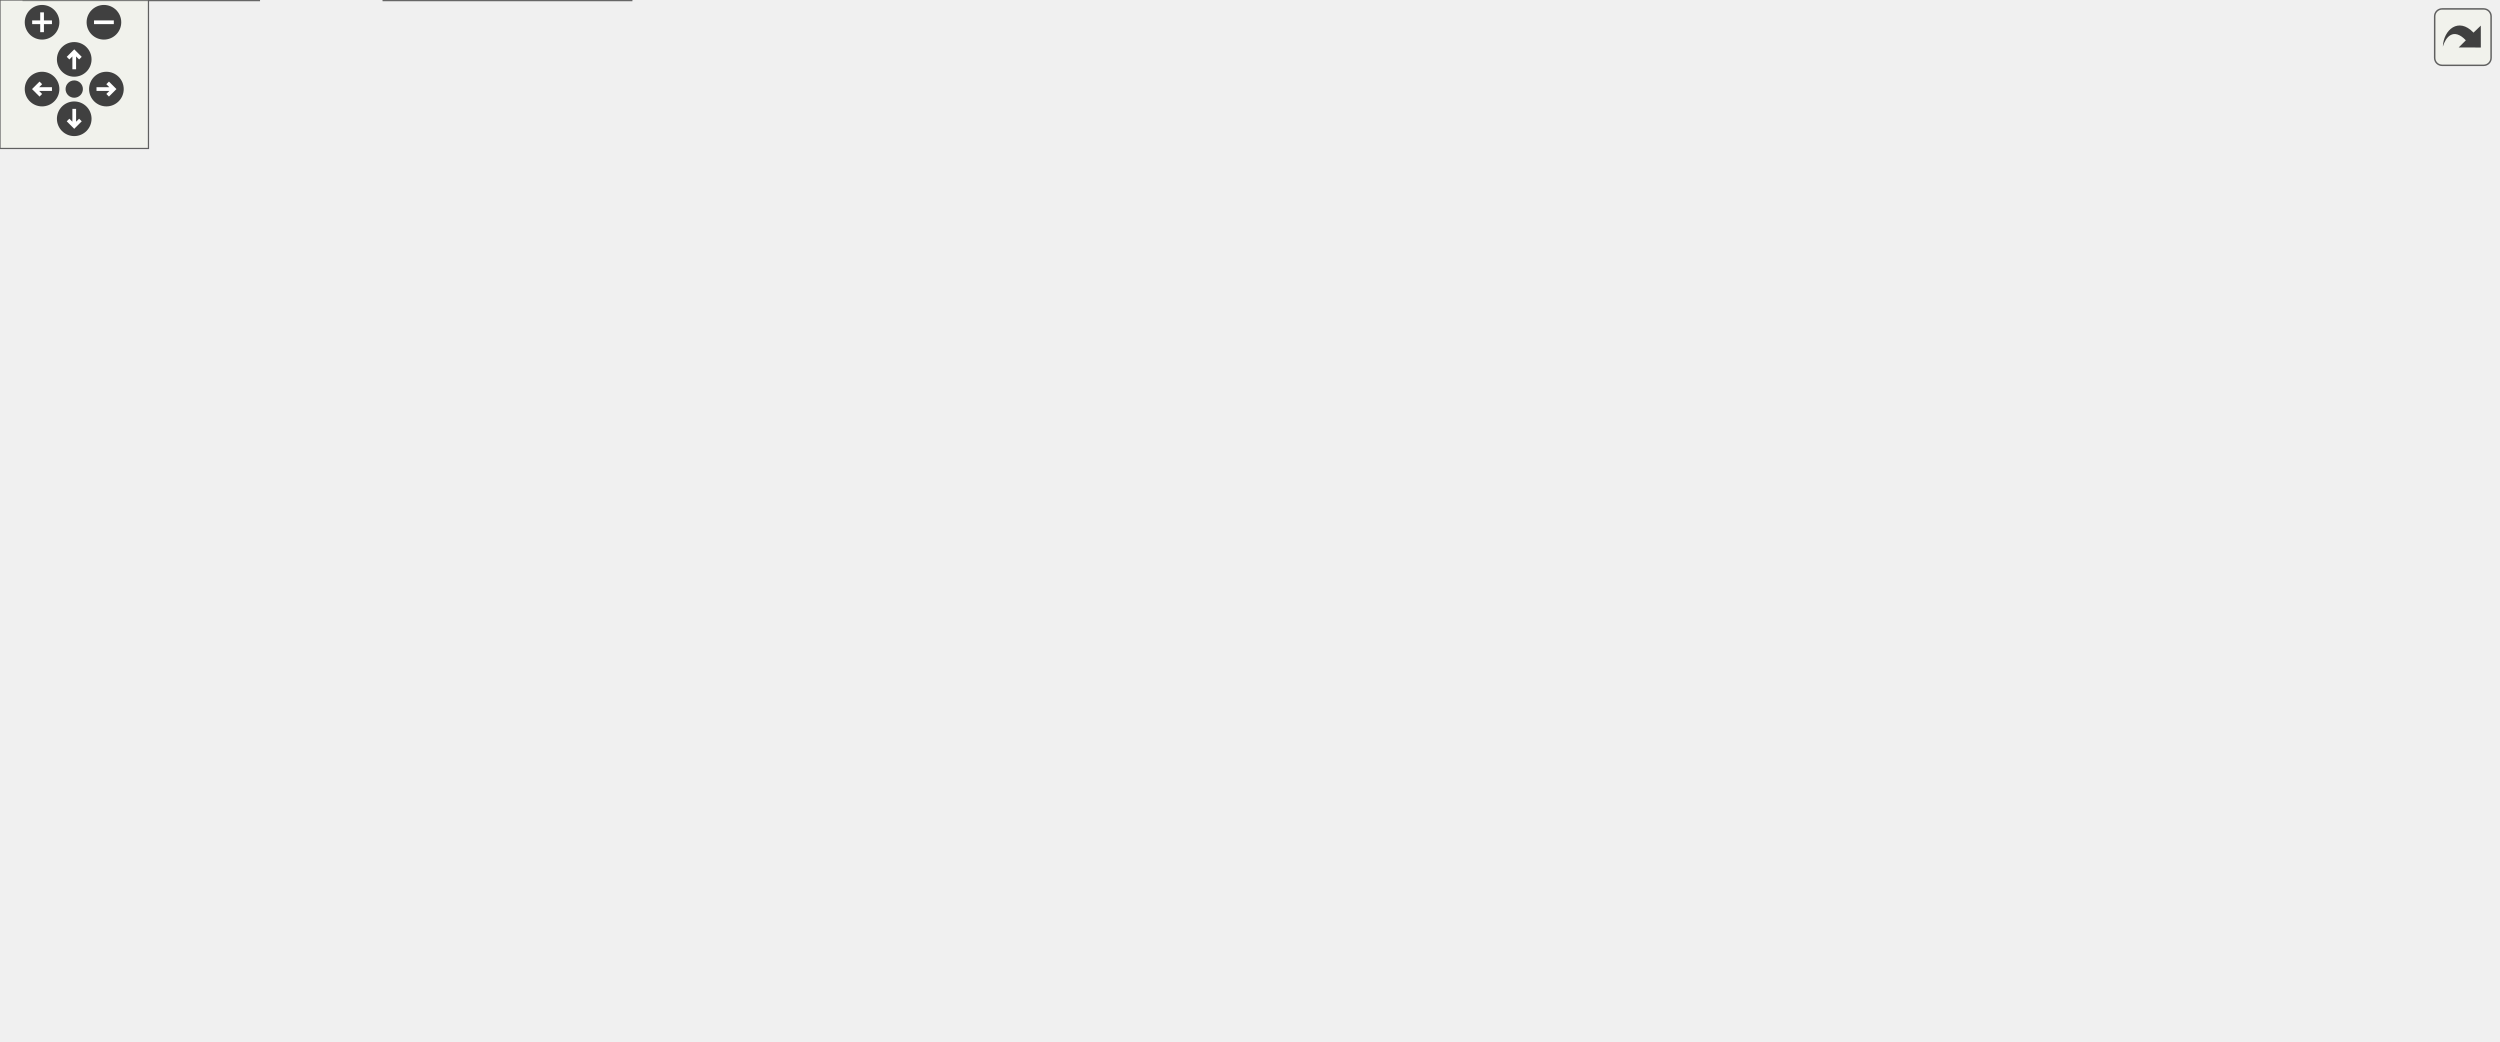
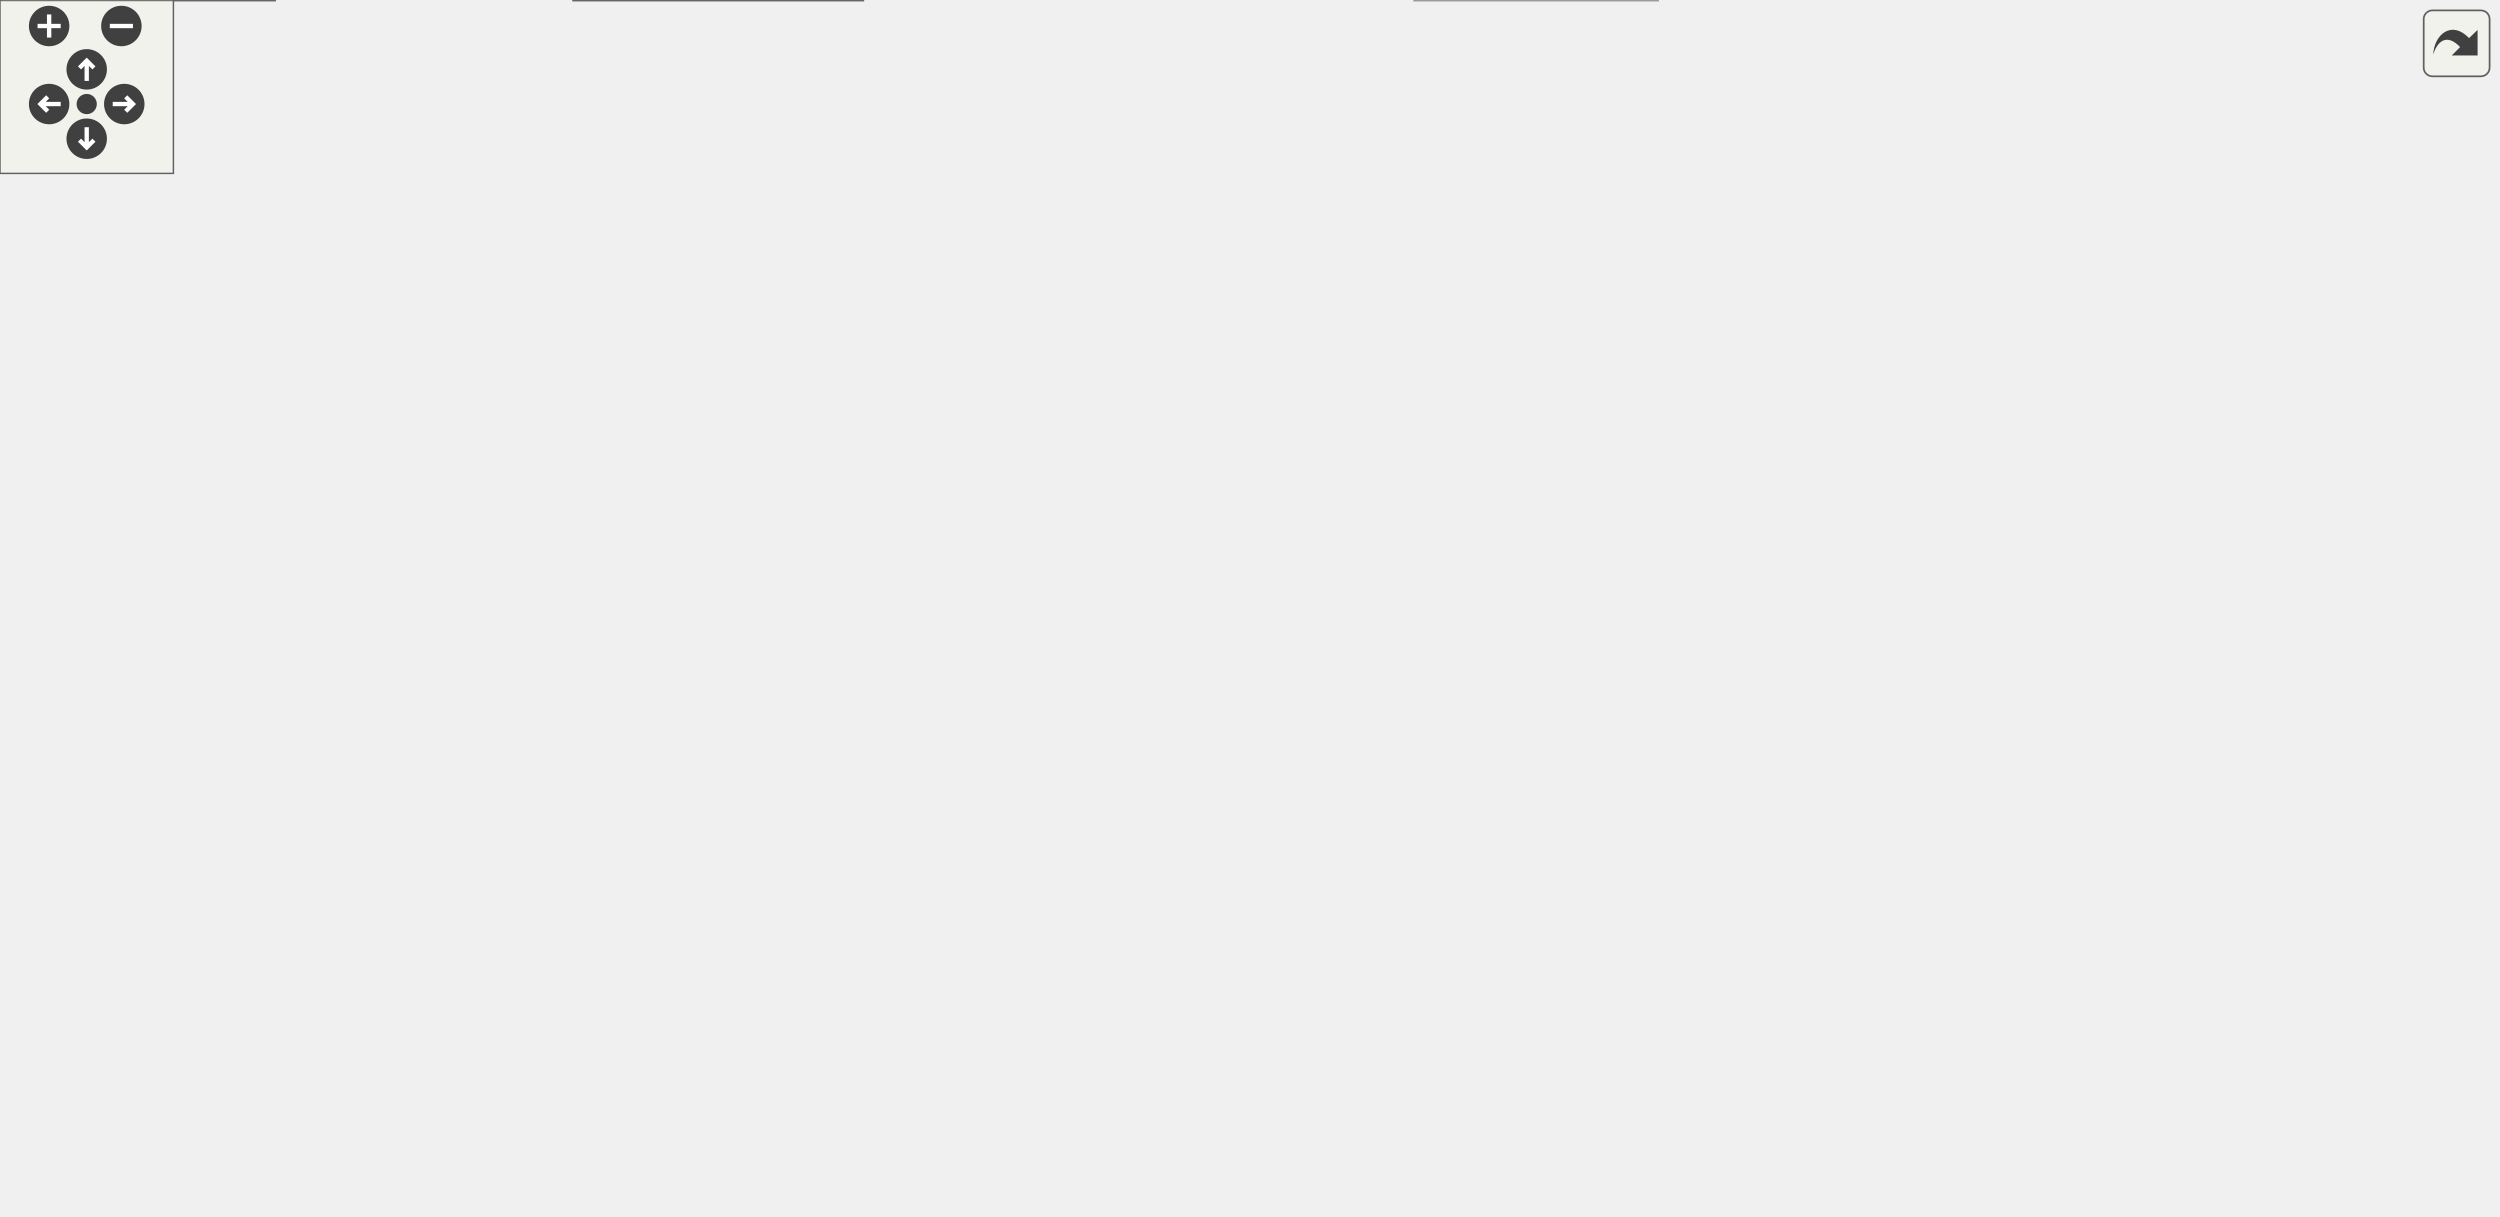
<svg xmlns="http://www.w3.org/2000/svg" xmlns:xlink="http://www.w3.org/1999/xlink" id="main" version="1.1" xml:space="preserve">
  <style type="text/css">
.edge:hover path { stroke: red; }
.edge:hover polygon { stroke: red; fill: red; }
</style>
  <defs>
    <circle id="rim" cx="0" cy="0" r="7" />
    <circle id="rim2" cx="0" cy="0" r="3.5" />
    <g id="zoomPlus">
      <use xlink:href="#rim" fill="#404040">
        <set attributeName="fill" to="#808080" begin="zoomplus.mouseover" end="zoomplus.mouseout" />
      </use>
      <path d="M-4,0h8M0,-4v8" fill="none" stroke="white" stroke-width="1.5" pointer-events="none" />
    </g>
    <g id="zoomMin">
      <use xlink:href="#rim" fill="#404040">
        <set attributeName="fill" to="#808080" begin="zoomminus.mouseover" end="zoomminus.mouseout" />
      </use>
      <path d="M-4,0h8" fill="none" stroke="white" stroke-width="1.5" pointer-events="none" />
    </g>
    <g id="dirArrow">
      <path fill="none" stroke="white" stroke-width="1.5" d="M0,-3.0v7 M-2.5,-0.5L0,-3.0L2.5,-0.5" />
    </g>
    <g id="resetDef">
      <use xlink:href="#rim2" fill="#404040">
        <set attributeName="fill" to="#808080" begin="reset.mouseover" end="reset.mouseout" />
      </use>
    </g>
  </defs>
  <svg id="graph" class="graph">
    <g id="viewport">
      <g id="node1" class="node">
        <g id="a_node1">
          <a xlink:title=" ">
-             <polygon fill="#999999" stroke="#666666" points="450.59,-360 315.59,-360 315.59,-330 450.59,-330 450.59,-360" />
-             <text text-anchor="start" x="323.59" y="-348" font-family="Helvetica,sans-Serif" font-size="10.00">src/data_analyze/strings</text>
-             <text text-anchor="middle" x="383.09" y="-337" font-family="Helvetica,sans-Serif" font-size="10.00">/FMC_chars.c</text>
+             <polygon fill="#999999" stroke="#666666" points="449,-360 314,-360 314,-330 449,-330 449,-360" />
+             <text text-anchor="start" x="322" y="-348" font-family="Helvetica,sans-Serif" font-size="10.00">src/data_analyze/strings</text>
+             <text text-anchor="middle" x="381.5" y="-337" font-family="Helvetica,sans-Serif" font-size="10.00">/FMC_chars.c</text>
          </a>
        </g>
      </g>
      <g id="node2" class="node">
        <g id="a_node2">
          <a xlink:href="../../d9/db5/FMC__strings_8h.html" target="_top" xlink:title=" ">
-             <polygon fill="white" stroke="#666666" points="426.09,-294 340.09,-294 340.09,-275 426.09,-275 426.09,-294" />
-             <text text-anchor="middle" x="383.09" y="-282" font-family="Helvetica,sans-Serif" font-size="10.00">FMC_strings.h</text>
+             <polygon fill="white" stroke="#666666" points="424.5,-294 338.5,-294 338.5,-275 424.5,-275 424.5,-294" />
+             <text text-anchor="middle" x="381.5" y="-282" font-family="Helvetica,sans-Serif" font-size="10.00">FMC_strings.h</text>
          </a>
        </g>
      </g>
      <g id="edge1" class="edge">
-         <path fill="none" stroke="#63b8ff" d="M383.09,-329.84C383.09,-322.21 383.09,-312.7 383.09,-304.45" />
-         <polygon fill="#63b8ff" stroke="#63b8ff" points="386.59,-304.27 383.09,-294.27 379.59,-304.27 386.59,-304.27" />
+         <path fill="none" stroke="#63b8ff" d="M381.5,-329.84C381.5,-322.21 381.5,-312.7 381.5,-304.45" />
+         <polygon fill="#63b8ff" stroke="#63b8ff" points="385,-304.27 381.5,-294.27 378,-304.27 385,-304.27" />
      </g>
      <g id="node3" class="node">
        <g id="a_node3">
          <a xlink:href="../../d9/de1/FMC__general_8h.html" target="_top" xlink:title=" ">
-             <polygon fill="white" stroke="#666666" points="456.59,-239 309.59,-239 309.59,-220 456.59,-220 456.59,-239" />
-             <text text-anchor="middle" x="383.09" y="-227" font-family="Helvetica,sans-Serif" font-size="10.00">../../general/FMC_general.h</text>
+             <polygon fill="white" stroke="#666666" points="455,-239 308,-239 308,-220 455,-220 455,-239" />
+             <text text-anchor="middle" x="381.5" y="-227" font-family="Helvetica,sans-Serif" font-size="10.00">../../general/FMC_general.h</text>
          </a>
        </g>
      </g>
      <g id="edge2" class="edge">
-         <path fill="none" stroke="#63b8ff" d="M383.09,-274.75C383.09,-267.8 383.09,-257.85 383.09,-249.13" />
-         <polygon fill="#63b8ff" stroke="#63b8ff" points="386.59,-249.09 383.09,-239.09 379.59,-249.09 386.59,-249.09" />
+         <path fill="none" stroke="#63b8ff" d="M381.5,-274.75C381.5,-267.8 381.5,-257.85 381.5,-249.13" />
+         <polygon fill="#63b8ff" stroke="#63b8ff" points="385,-249.09 381.5,-239.09 378,-249.09 385,-249.09" />
      </g>
      <g id="node4" class="node">
        <g id="a_node4">
          <a xlink:href="../../d0/d28/FMC__macros_8h.html" target="_top" xlink:title=" ">
-             <polygon fill="white" stroke="#666666" points="282.59,-74 127.59,-74 127.59,-55 282.59,-55 282.59,-74" />
-             <text text-anchor="middle" x="205.09" y="-62" font-family="Helvetica,sans-Serif" font-size="10.00">preprocessor/FMC_macros.h</text>
+             <polygon fill="white" stroke="#666666" points="326,-74 171,-74 171,-55 326,-55 326,-74" />
+             <text text-anchor="middle" x="248.5" y="-62" font-family="Helvetica,sans-Serif" font-size="10.00">preprocessor/FMC_macros.h</text>
          </a>
        </g>
      </g>
      <g id="edge3" class="edge">
-         <path fill="none" stroke="#63b8ff" d="M309.44,-227.29C247.49,-224.01 157.65,-213.87 85.09,-184 46.86,-168.27 28.77,-165.87 10.09,-129 6.27,-121.47 4.82,-116.6 10.09,-110 23.88,-92.71 72.21,-81.61 117.31,-74.82" />
-         <polygon fill="#63b8ff" stroke="#63b8ff" points="118.07,-78.25 127.47,-73.35 117.07,-71.32 118.07,-78.25" />
+         <path fill="none" stroke="#63b8ff" d="M308,-223.54C229.66,-217.27 111.51,-204.73 71.5,-184 41.63,-168.53 31.94,-160.26 19.5,-129 16.38,-121.15 14.13,-116.52 19.5,-110 37.48,-88.18 103.97,-76.93 160.7,-71.2" />
+         <polygon fill="#63b8ff" stroke="#63b8ff" points="161.18,-74.67 170.8,-70.23 160.51,-67.7 161.18,-74.67" />
      </g>
      <g id="node5" class="node">
        <g id="a_node5">
          <a xlink:href="../../d7/dff/FMC__platform_8h.html" target="_top" xlink:title=" ">
-             <polygon fill="white" stroke="#666666" points="104.59,-19 9.59,-19 9.59,0 104.59,0 104.59,-19" />
-             <text text-anchor="middle" x="57.09" y="-7" font-family="Helvetica,sans-Serif" font-size="10.00">FMC_platform.h</text>
-           </a>
-         </g>
-       </g>
-       <g id="edge7" class="edge">
-         <path fill="none" stroke="#63b8ff" d="M309.42,-226.24C221.78,-222.31 81.79,-211.78 38.09,-184 7.38,-164.48 -5.86,-145.26 3.09,-110 11.07,-78.57 31.19,-46.32 44.49,-27.36" />
-         <polygon fill="#63b8ff" stroke="#63b8ff" points="47.38,-29.35 50.39,-19.19 41.7,-25.25 47.38,-29.35" />
+             <polygon fill="white" stroke="#666666" points="95,-19 0,-19 0,0 95,0 95,-19" />
+             <text text-anchor="middle" x="47.5" y="-7" font-family="Helvetica,sans-Serif" font-size="10.00">FMC_platform.h</text>
+           </a>
+         </g>
+       </g>
+       <g id="edge8" class="edge">
+         <path fill="none" stroke="#63b8ff" d="M307.67,-227.06C219.92,-223.97 80.13,-214.3 38.5,-184 10.31,-163.49 6.63,-144.36 12.5,-110 17.57,-80.32 30.57,-47.71 39.22,-28.19" />
+         <polygon fill="#63b8ff" stroke="#63b8ff" points="42.43,-29.57 43.39,-19.02 36.06,-26.67 42.43,-29.57" />
+       </g>
+       <g id="node8" class="node">
+         <g id="a_node8">
+           <a xlink:href="../../da/dd3/FMC__consts_8h.html" target="_top" xlink:title=" ">
+             <polygon fill="white" stroke="#666666" points="426.5,-129 276.5,-129 276.5,-110 426.5,-110 426.5,-129" />
+             <text text-anchor="middle" x="351.5" y="-117" font-family="Helvetica,sans-Serif" font-size="10.00">preprocessor/FMC_consts.h</text>
+           </a>
+         </g>
+       </g>
+       <g id="edge9" class="edge">
+         <path fill="none" stroke="#63b8ff" d="M379.04,-219.66C374.16,-202.09 363.15,-162.45 356.63,-138.95" />
+         <polygon fill="#63b8ff" stroke="#63b8ff" points="359.95,-137.86 353.91,-129.16 353.21,-139.73 359.95,-137.86" />
+       </g>
+       <g id="node9" class="node">
+         <g id="a_node9">
+           <a xlink:href="../../d5/de5/FMC__structs_8h.html" target="_top" xlink:title=" ">
+             <polygon fill="white" stroke="#666666" points="210.5,-184 94.5,-184 94.5,-165 210.5,-165 210.5,-184" />
+             <text text-anchor="middle" x="152.5" y="-172" font-family="Helvetica,sans-Serif" font-size="10.00">types/FMC_structs.h</text>
+           </a>
+         </g>
+       </g>
+       <g id="edge10" class="edge">
+         <path fill="none" stroke="#63b8ff" d="M344.71,-219.98C305.26,-210.86 242.52,-196.33 199.52,-186.38" />
+         <polygon fill="#63b8ff" stroke="#63b8ff" points="200.11,-182.93 189.58,-184.08 198.53,-189.75 200.11,-182.93" />
+       </g>
+       <g id="node11" class="node">
+         <g id="a_node11">
+           <a xlink:href="../../d6/d25/FMC__enums_8h.html" target="_top" xlink:title=" ">
+             <polygon fill="white" stroke="#666666" points="114.5,-129 28.5,-129 28.5,-110 114.5,-110 114.5,-129" />
+             <text text-anchor="middle" x="71.5" y="-117" font-family="Helvetica,sans-Serif" font-size="10.00">FMC_enums.h</text>
+           </a>
+         </g>
+       </g>
+       <g id="edge21" class="edge">
+         <path fill="none" stroke="#63b8ff" d="M307.76,-226.72C230.73,-223.3 116.83,-213.27 85.5,-184 73.52,-172.81 70.63,-153.89 70.37,-139.6" />
+         <polygon fill="#63b8ff" stroke="#63b8ff" points="73.87,-139.45 70.6,-129.38 66.87,-139.3 73.87,-139.45" />
+       </g>
+       <g id="node12" class="node">
+         <g id="a_node12">
+           <a xlink:href="../../df/df8/FMC__typedefs_8h.html" target="_top" xlink:title=" ">
+             <polygon fill="white" stroke="#666666" points="540,-129 445,-129 445,-110 540,-110 540,-129" />
+             <text text-anchor="middle" x="492.5" y="-117" font-family="Helvetica,sans-Serif" font-size="10.00">FMC_typedefs.h</text>
+           </a>
+         </g>
+       </g>
+       <g id="edge20" class="edge">
+         <path fill="none" stroke="#63b8ff" d="M385.06,-219.81C390.77,-206.69 403.03,-181.6 419.5,-165 432.28,-152.12 449.49,-141.39 464,-133.7" />
+         <polygon fill="#63b8ff" stroke="#63b8ff" points="465.74,-136.75 473.06,-129.09 462.56,-130.51 465.74,-136.75" />
+       </g>
+       <g id="node13" class="node">
+         <g id="a_node13">
+           <a xlink:href="../../d2/d5e/FMC__flags_8h.html" target="_top" xlink:title=" ">
+             <polygon fill="white" stroke="#666666" points="782.5,-74 640.5,-74 640.5,-55 782.5,-55 782.5,-74" />
+             <text text-anchor="middle" x="711.5" y="-62" font-family="Helvetica,sans-Serif" font-size="10.00">preprocessor/FMC_flags.h</text>
+           </a>
+         </g>
+       </g>
+       <g id="edge18" class="edge">
+         <path fill="none" stroke="#63b8ff" d="M455.03,-228.34C538.33,-226.49 666.78,-217.99 699.5,-184 725.11,-157.4 720.83,-110.25 715.9,-84.16" />
+         <polygon fill="#63b8ff" stroke="#63b8ff" points="719.26,-83.15 713.76,-74.1 712.42,-84.61 719.26,-83.15" />
+       </g>
+       <g id="node14" class="node">
+         <g id="a_node14">
+           <a xlink:href="../../dd/ddf/FMC__errors_8h.html" target="_top" xlink:title=" ">
+             <polygon fill="white" stroke="#666666" points="334,-184 229,-184 229,-165 334,-165 334,-184" />
+             <text text-anchor="middle" x="281.5" y="-172" font-family="Helvetica,sans-Serif" font-size="10.00">utils/FMC_errors.h</text>
+           </a>
+         </g>
+       </g>
+       <g id="edge22" class="edge">
+         <path fill="none" stroke="#63b8ff" d="M365.43,-219.98C349.64,-211.61 325.28,-198.7 306.87,-188.95" />
+         <polygon fill="#63b8ff" stroke="#63b8ff" points="308.33,-185.76 297.86,-184.17 305.06,-191.95 308.33,-185.76" />
+       </g>
+       <g id="node15" class="node">
+         <g id="a_node15">
+           <a xlink:href="../../de/d86/FMC__globals_8h.html" target="_top" xlink:title=" ">
+             <polygon fill="white" stroke="#666666" points="540.5,-184 428.5,-184 428.5,-165 540.5,-165 540.5,-184" />
+             <text text-anchor="middle" x="484.5" y="-172" font-family="Helvetica,sans-Serif" font-size="10.00">utils/FMC_globals.h</text>
+           </a>
+         </g>
+       </g>
+       <g id="edge26" class="edge">
+         <path fill="none" stroke="#63b8ff" d="M398.05,-219.98C414.39,-211.57 439.63,-198.59 458.63,-188.81" />
+         <polygon fill="#63b8ff" stroke="#63b8ff" points="460.36,-191.86 467.65,-184.17 457.16,-185.63 460.36,-191.86" />
+       </g>
+       <g id="node16" class="node">
+         <g id="a_node16">
+           <a xlink:href="../../d4/d06/FMC__deprecated_8h.html" target="_top" xlink:title=" ">
+             <polygon fill="white" stroke="#666666" points="690,-184 559,-184 559,-165 690,-165 690,-184" />
+             <text text-anchor="middle" x="624.5" y="-172" font-family="Helvetica,sans-Serif" font-size="10.00">utils/FMC_deprecated.h</text>
+           </a>
+         </g>
+       </g>
+       <g id="edge30" class="edge">
+         <path fill="none" stroke="#63b8ff" d="M420.54,-219.98C462.58,-210.82 529.54,-196.21 575.18,-186.26" />
+         <polygon fill="#63b8ff" stroke="#63b8ff" points="576.13,-189.63 585.15,-184.08 574.64,-182.79 576.13,-189.63" />
+       </g>
+       <g id="node18" class="node">
+         <g id="a_node18">
+           <a xlink:href="../../da/d45/FMC__str__view_8h.html" target="_top" xlink:title=" ">
+             <polygon fill="white" stroke="#666666" points="864,-184 747,-184 747,-165 864,-165 864,-184" />
+             <text text-anchor="middle" x="805.5" y="-172" font-family="Helvetica,sans-Serif" font-size="10.00">utils/FMC_str_view.h</text>
+           </a>
+         </g>
+       </g>
+       <g id="edge33" class="edge">
+         <path fill="none" stroke="#63b8ff" d="M444.51,-219.98C522.88,-209.91 656.04,-193.27 736.91,-183.45" />
+         <polygon fill="#63b8ff" stroke="#63b8ff" points="737.49,-186.91 746.99,-182.23 736.64,-179.96 737.49,-186.91" />
+       </g>
+       <g id="edge4" class="edge">
+         <path fill="none" stroke="#63b8ff" d="M216.21,-54.98C181.88,-45.93 127.44,-31.58 89.73,-21.64" />
+         <polygon fill="#63b8ff" stroke="#63b8ff" points="90.61,-18.25 80.05,-19.08 88.82,-25.02 90.61,-18.25" />
+       </g>
+       <g id="node6" class="node">
+         <g id="a_node6">
+           <a xlink:title=" ">
+             <polygon fill="#e0e0e0" stroke="#999999" points="573.5,-19 489.5,-19 489.5,0 573.5,0 573.5,-19" />
+             <text text-anchor="middle" x="531.5" y="-7" font-family="Helvetica,sans-Serif" font-size="10.00">metalang99.h</text>
+           </a>
+         </g>
+       </g>
+       <g id="edge5" class="edge">
+         <path fill="none" stroke="#63b8ff" d="M293.97,-54.98C344.61,-45.5 426.32,-30.2 479.47,-20.24" />
+         <polygon fill="#63b8ff" stroke="#63b8ff" points="480.19,-23.67 489.38,-18.39 478.9,-16.79 480.19,-23.67" />
      </g>
      <g id="node7" class="node">
        <g id="a_node7">
-           <a xlink:href="../../da/dd3/FMC__consts_8h.html" target="_top" xlink:title=" ">
-             <polygon fill="white" stroke="#666666" points="531.09,-129 381.09,-129 381.09,-110 531.09,-110 531.09,-129" />
-             <text text-anchor="middle" x="456.09" y="-117" font-family="Helvetica,sans-Serif" font-size="10.00">preprocessor/FMC_consts.h</text>
-           </a>
-         </g>
-       </g>
-       <g id="edge8" class="edge">
-         <path fill="none" stroke="#63b8ff" d="M389.06,-219.66C401.15,-201.77 428.71,-161 444.47,-137.69" />
-         <polygon fill="#63b8ff" stroke="#63b8ff" points="447.54,-139.4 450.24,-129.16 441.74,-135.48 447.54,-139.4" />
-       </g>
-       <g id="node8" class="node">
-         <g id="a_node8">
-           <a xlink:href="../../d5/de5/FMC__structs_8h.html" target="_top" xlink:title=" ">
-             <polygon fill="white" stroke="#666666" points="234.09,-184 118.09,-184 118.09,-165 234.09,-165 234.09,-184" />
-             <text text-anchor="middle" x="176.09" y="-172" font-family="Helvetica,sans-Serif" font-size="10.00">types/FMC_structs.h</text>
-           </a>
-         </g>
-       </g>
-       <g id="edge9" class="edge">
-         <path fill="none" stroke="#63b8ff" d="M349.83,-219.98C314.48,-210.93 258.42,-196.58 219.58,-186.64" />
-         <polygon fill="#63b8ff" stroke="#63b8ff" points="220.16,-183.17 209.61,-184.08 218.43,-189.95 220.16,-183.17" />
+           <a xlink:href="../../d1/d2e/FMC__attributes_8h.html" target="_top" xlink:title=" ">
+             <polygon fill="white" stroke="#666666" points="298.5,-19 198.5,-19 198.5,0 298.5,0 298.5,-19" />
+             <text text-anchor="middle" x="248.5" y="-7" font-family="Helvetica,sans-Serif" font-size="10.00">FMC_attributes.h</text>
+           </a>
+         </g>
+       </g>
+       <g id="edge6" class="edge">
+         <path fill="none" stroke="#63b8ff" d="M243.33,-54.75C241.84,-47.8 241.4,-37.85 242.02,-29.13" />
+         <polygon fill="#63b8ff" stroke="#63b8ff" points="245.51,-29.47 243.37,-19.09 238.57,-28.53 245.51,-29.47" />
+       </g>
+       <g id="edge7" class="edge">
+         <path fill="none" stroke="#63b8ff" d="M253.63,-19.09C255.14,-25.99 255.59,-35.93 254.99,-44.66" />
+         <polygon fill="#63b8ff" stroke="#63b8ff" points="251.5,-44.38 253.67,-54.75 258.44,-45.29 251.5,-44.38" />
+       </g>
+       <g id="edge13" class="edge">
+         <path fill="none" stroke="#63b8ff" d="M151.37,-164.79C150.15,-151.63 149.74,-126.5 161.5,-110 172.29,-94.87 189.76,-84.54 206.23,-77.68" />
+         <polygon fill="#63b8ff" stroke="#63b8ff" points="207.67,-80.87 215.76,-74.02 205.17,-74.34 207.67,-80.87" />
+       </g>
+       <g id="edge12" class="edge">
+         <path fill="none" stroke="#63b8ff" d="M184.47,-164.98C218.32,-155.97 271.9,-141.7 309.21,-131.76" />
+         <polygon fill="#63b8ff" stroke="#63b8ff" points="310.51,-135.04 319.28,-129.08 308.71,-128.27 310.51,-135.04" />
      </g>
      <g id="node10" class="node">
        <g id="a_node10">
-           <a xlink:href="../../d6/d25/FMC__enums_8h.html" target="_top" xlink:title=" ">
-             <polygon fill="white" stroke="#666666" points="105.09,-129 19.09,-129 19.09,-110 105.09,-110 105.09,-129" />
-             <text text-anchor="middle" x="62.09" y="-117" font-family="Helvetica,sans-Serif" font-size="10.00">FMC_enums.h</text>
-           </a>
-         </g>
+           <a xlink:title=" ">
+             <polygon fill="#e0e0e0" stroke="#999999" points="220.5,-129 170.5,-129 170.5,-110 220.5,-110 220.5,-129" />
+             <text text-anchor="middle" x="195.5" y="-117" font-family="Helvetica,sans-Serif" font-size="10.00">stdio.h</text>
+           </a>
+         </g>
+       </g>
+       <g id="edge11" class="edge">
+         <path fill="none" stroke="#63b8ff" d="M159.6,-164.75C165.67,-157.26 174.59,-146.28 182.01,-137.13" />
+         <polygon fill="#63b8ff" stroke="#63b8ff" points="184.95,-139.06 188.53,-129.09 179.51,-134.65 184.95,-139.06" />
+       </g>
+       <g id="edge14" class="edge">
+         <path fill="none" stroke="#63b8ff" d="M139.49,-164.98C127.04,-156.84 108.04,-144.41 93.29,-134.76" />
+         <polygon fill="#63b8ff" stroke="#63b8ff" points="95.04,-131.72 84.75,-129.17 91.2,-137.57 95.04,-131.72" />
+       </g>
+       <g id="edge16" class="edge">
+         <path fill="none" stroke="#63b8ff" d="M207.13,-164.98C269.45,-155.27 370.95,-139.45 434.6,-129.52" />
+         <polygon fill="#63b8ff" stroke="#63b8ff" points="435.53,-132.92 444.87,-127.92 434.45,-126.01 435.53,-132.92" />
+       </g>
+       <g id="edge15" class="edge">
+         <path fill="none" stroke="#63b8ff" d="M99.94,-109.98C129.78,-101.05 176.88,-86.94 210.03,-77.02" />
+         <polygon fill="#63b8ff" stroke="#63b8ff" points="211.26,-80.3 219.84,-74.08 209.26,-73.6 211.26,-80.3" />
+       </g>
+       <g id="edge17" class="edge">
+         <path fill="none" stroke="#63b8ff" d="M453.3,-109.98C411.09,-100.82 343.85,-86.21 298.02,-76.26" />
+         <polygon fill="#63b8ff" stroke="#63b8ff" points="298.53,-72.78 288.01,-74.08 297.04,-79.63 298.53,-72.78" />
      </g>
      <g id="edge19" class="edge">
-         <path fill="none" stroke="#63b8ff" d="M309.3,-222.79C239.89,-216.31 141.86,-203.97 109.09,-184 91.39,-173.21 78.21,-153.03 70.38,-138.31" />
-         <polygon fill="#63b8ff" stroke="#63b8ff" points="73.42,-136.56 65.82,-129.17 67.15,-139.68 73.42,-136.56" />
-       </g>
-       <g id="node11" class="node">
-         <g id="a_node11">
-           <a xlink:href="../../df/df8/FMC__typedefs_8h.html" target="_top" xlink:title=" ">
-             <polygon fill="white" stroke="#666666" points="324.59,-129 229.59,-129 229.59,-110 324.59,-110 324.59,-129" />
-             <text text-anchor="middle" x="277.09" y="-117" font-family="Helvetica,sans-Serif" font-size="10.00">FMC_typedefs.h</text>
-           </a>
-         </g>
-       </g>
-       <g id="edge18" class="edge">
-         <path fill="none" stroke="#63b8ff" d="M338.87,-219.96C318.23,-213.61 295.34,-202.67 282.09,-184 272.99,-171.18 272.45,-153.01 273.78,-139.39" />
-         <polygon fill="#63b8ff" stroke="#63b8ff" points="277.28,-139.62 275.18,-129.24 270.35,-138.66 277.28,-139.62" />
-       </g>
-       <g id="node12" class="node">
-         <g id="a_node12">
-           <a xlink:href="../../d2/d5e/FMC__flags_8h.html" target="_top" xlink:title=" ">
-             <polygon fill="white" stroke="#666666" points="874.09,-184 732.09,-184 732.09,-165 874.09,-165 874.09,-184" />
-             <text text-anchor="middle" x="803.09" y="-172" font-family="Helvetica,sans-Serif" font-size="10.00">preprocessor/FMC_flags.h</text>
-           </a>
-         </g>
-       </g>
-       <g id="edge17" class="edge">
-         <path fill="none" stroke="#63b8ff" d="M450.57,-219.98C525.47,-210.53 646.16,-195.3 725.06,-185.35" />
-         <polygon fill="#63b8ff" stroke="#63b8ff" points="725.94,-188.76 735.43,-184.04 725.07,-181.82 725.94,-188.76" />
-       </g>
-       <g id="node13" class="node">
-         <g id="a_node13">
-           <a xlink:href="../../dd/ddf/FMC__errors_8h.html" target="_top" xlink:title=" ">
-             <polygon fill="white" stroke="#666666" points="395.59,-184 290.59,-184 290.59,-165 395.59,-165 395.59,-184" />
-             <text text-anchor="middle" x="343.09" y="-172" font-family="Helvetica,sans-Serif" font-size="10.00">utils/FMC_errors.h</text>
-           </a>
-         </g>
-       </g>
-       <g id="edge20" class="edge">
-         <path fill="none" stroke="#63b8ff" d="M376.48,-219.75C370.83,-212.26 362.54,-201.28 355.64,-192.13" />
-         <polygon fill="#63b8ff" stroke="#63b8ff" points="358.39,-189.96 349.57,-184.09 352.8,-194.18 358.39,-189.96" />
-       </g>
-       <g id="node14" class="node">
-         <g id="a_node14">
-           <a xlink:href="../../de/d86/FMC__globals_8h.html" target="_top" xlink:title=" ">
-             <polygon fill="white" stroke="#666666" points="564.09,-184 452.09,-184 452.09,-165 564.09,-165 564.09,-184" />
-             <text text-anchor="middle" x="508.09" y="-172" font-family="Helvetica,sans-Serif" font-size="10.00">utils/FMC_globals.h</text>
-           </a>
-         </g>
+         <path fill="none" stroke="#63b8ff" d="M682.58,-54.98C652.23,-46.05 604.33,-31.94 570.62,-22.02" />
+         <polygon fill="#63b8ff" stroke="#63b8ff" points="571.23,-18.55 560.65,-19.08 569.25,-25.26 571.23,-18.55" />
+       </g>
+       <g id="edge25" class="edge">
+         <path fill="none" stroke="#63b8ff" d="M278.78,-164.98C275.93,-156.03 271.35,-141.54 267.5,-129 262.85,-113.85 257.71,-96.63 253.95,-83.95" />
+         <polygon fill="#63b8ff" stroke="#63b8ff" points="257.24,-82.74 251.04,-74.14 250.52,-84.72 257.24,-82.74" />
      </g>
      <g id="edge24" class="edge">
-         <path fill="none" stroke="#63b8ff" d="M403.17,-219.98C423.46,-211.38 455.04,-197.99 478.26,-188.15" />
-         <polygon fill="#63b8ff" stroke="#63b8ff" points="479.8,-191.3 487.64,-184.17 477.07,-184.85 479.8,-191.3" />
-       </g>
-       <g id="node15" class="node">
-         <g id="a_node15">
-           <a xlink:href="../../d4/d06/FMC__deprecated_8h.html" target="_top" xlink:title=" ">
-             <polygon fill="white" stroke="#666666" points="713.59,-184 582.59,-184 582.59,-165 713.59,-165 713.59,-184" />
-             <text text-anchor="middle" x="648.09" y="-172" font-family="Helvetica,sans-Serif" font-size="10.00">utils/FMC_deprecated.h</text>
-           </a>
-         </g>
+         <path fill="none" stroke="#63b8ff" d="M292.75,-164.98C303.3,-157 319.3,-144.88 331.94,-135.31" />
+         <polygon fill="#63b8ff" stroke="#63b8ff" points="334.19,-138 340.05,-129.17 329.96,-132.42 334.19,-138" />
+       </g>
+       <g id="edge23" class="edge">
+         <path fill="none" stroke="#63b8ff" d="M267.68,-164.98C254.35,-156.77 233.92,-144.18 218.19,-134.49" />
+         <polygon fill="#63b8ff" stroke="#63b8ff" points="219.92,-131.44 209.57,-129.17 216.25,-137.4 219.92,-131.44" />
      </g>
      <g id="edge28" class="edge">
-         <path fill="none" stroke="#63b8ff" d="M425.67,-219.98C471.79,-210.76 545.45,-196.03 595.24,-186.07" />
-         <polygon fill="#63b8ff" stroke="#63b8ff" points="596.06,-189.48 605.18,-184.08 594.69,-182.61 596.06,-189.48" />
+         <path fill="none" stroke="#63b8ff" d="M504.89,-164.93C530.12,-153.15 567.64,-131.02 549.5,-110 522.41,-78.62 415.4,-68.99 336.64,-66.24" />
+         <polygon fill="#63b8ff" stroke="#63b8ff" points="336.32,-62.72 326.22,-65.91 336.1,-69.72 336.32,-62.72" />
+       </g>
+       <g id="edge29" class="edge">
+         <path fill="none" stroke="#63b8ff" d="M463.13,-164.98C441.35,-156.3 407.34,-142.75 382.58,-132.88" />
+         <polygon fill="#63b8ff" stroke="#63b8ff" points="383.84,-129.62 373.26,-129.17 381.25,-136.12 383.84,-129.62" />
+       </g>
+       <g id="edge27" class="edge">
+         <path fill="none" stroke="#63b8ff" d="M485.82,-164.75C486.87,-157.8 488.37,-147.85 489.69,-139.13" />
+         <polygon fill="#63b8ff" stroke="#63b8ff" points="493.17,-139.5 491.2,-129.09 486.25,-138.45 493.17,-139.5" />
+       </g>
+       <g id="edge31" class="edge">
+         <path fill="none" stroke="#63b8ff" d="M618.68,-164.76C609.15,-151.12 588.91,-124.78 565.5,-110 484.54,-58.89 375.31,-32.23 308.49,-19.8" />
+         <polygon fill="#63b8ff" stroke="#63b8ff" points="309.01,-16.34 298.55,-17.99 307.77,-23.22 309.01,-16.34" />
      </g>
      <g id="node17" class="node">
        <g id="a_node17">
-           <a xlink:href="../../da/d45/FMC__str__view_8h.html" target="_top" xlink:title=" ">
-             <polygon fill="white" stroke="#666666" points="1009.59,-184 892.59,-184 892.59,-165 1009.59,-165 1009.59,-184" />
-             <text text-anchor="middle" x="951.09" y="-172" font-family="Helvetica,sans-Serif" font-size="10.00">utils/FMC_str_view.h</text>
-           </a>
-         </g>
-       </g>
-       <g id="edge31" class="edge">
-         <path fill="none" stroke="#63b8ff" d="M456.95,-222.25C553.1,-214.34 726.13,-199.83 874.09,-184 876.77,-183.71 879.51,-183.41 882.28,-183.1" />
-         <polygon fill="#63b8ff" stroke="#63b8ff" points="882.88,-186.55 892.41,-181.92 882.08,-179.6 882.88,-186.55" />
-       </g>
-       <g id="edge4" class="edge">
-         <path fill="none" stroke="#63b8ff" d="M181.31,-54.98C156.86,-46.23 118.55,-32.51 90.94,-22.62" />
-         <polygon fill="#63b8ff" stroke="#63b8ff" points="91.89,-19.25 81.3,-19.17 89.53,-25.84 91.89,-19.25" />
-       </g>
-       <g id="node6" class="node">
-         <g id="a_node6">
-           <a xlink:href="../../d1/d2e/FMC__attributes_8h.html" target="_top" xlink:title=" ">
-             <polygon fill="white" stroke="#666666" points="255.09,-19 155.09,-19 155.09,0 255.09,0 255.09,-19" />
-             <text text-anchor="middle" x="205.09" y="-7" font-family="Helvetica,sans-Serif" font-size="10.00">FMC_attributes.h</text>
-           </a>
-         </g>
-       </g>
-       <g id="edge5" class="edge">
-         <path fill="none" stroke="#63b8ff" d="M199.92,-54.75C198.43,-47.8 197.99,-37.85 198.61,-29.13" />
-         <polygon fill="#63b8ff" stroke="#63b8ff" points="202.1,-29.47 199.96,-19.09 195.16,-28.53 202.1,-29.47" />
-       </g>
-       <g id="edge6" class="edge">
-         <path fill="none" stroke="#63b8ff" d="M210.22,-19.09C211.73,-25.99 212.18,-35.93 211.58,-44.66" />
-         <polygon fill="#63b8ff" stroke="#63b8ff" points="208.09,-44.38 210.25,-54.75 215.03,-45.29 208.09,-44.38" />
-       </g>
-       <g id="edge12" class="edge">
-         <path fill="none" stroke="#63b8ff" d="M168.29,-164.7C158.29,-152.29 143.23,-129.01 152.09,-110 157.92,-97.49 169.18,-87.25 179.83,-79.76" />
-         <polygon fill="#63b8ff" stroke="#63b8ff" points="182.03,-82.51 188.5,-74.13 178.21,-76.64 182.03,-82.51" />
-       </g>
-       <g id="edge11" class="edge">
-         <path fill="none" stroke="#63b8ff" d="M221.08,-164.98C270.02,-155.72 348.29,-140.9 400.91,-130.94" />
-         <polygon fill="#63b8ff" stroke="#63b8ff" points="401.57,-134.38 410.75,-129.08 400.27,-127.5 401.57,-134.38" />
-       </g>
-       <g id="node9" class="node">
-         <g id="a_node9">
          <a xlink:title=" ">
-             <polygon fill="#e0e0e0" stroke="#999999" points="211.09,-129 161.09,-129 161.09,-110 211.09,-110 211.09,-129" />
-             <text text-anchor="middle" x="186.09" y="-117" font-family="Helvetica,sans-Serif" font-size="10.00">stdio.h</text>
-           </a>
-         </g>
-       </g>
-       <g id="edge10" class="edge">
-         <path fill="none" stroke="#63b8ff" d="M177.74,-164.75C179.05,-157.8 180.93,-147.85 182.57,-139.13" />
-         <polygon fill="#63b8ff" stroke="#63b8ff" points="186.05,-139.56 184.47,-129.09 179.17,-138.27 186.05,-139.56" />
-       </g>
-       <g id="edge13" class="edge">
-         <path fill="none" stroke="#63b8ff" d="M157.77,-164.98C139.43,-156.46 110.98,-143.23 89.86,-133.41" />
-         <polygon fill="#63b8ff" stroke="#63b8ff" points="91.28,-130.21 80.74,-129.17 88.33,-136.56 91.28,-130.21" />
-       </g>
-       <g id="edge15" class="edge">
-         <path fill="none" stroke="#63b8ff" d="M192.32,-164.98C208.27,-156.61 232.87,-143.7 251.47,-133.95" />
-         <polygon fill="#63b8ff" stroke="#63b8ff" points="253.34,-136.92 260.57,-129.17 250.08,-130.72 253.34,-136.92" />
-       </g>
-       <g id="edge14" class="edge">
-         <path fill="none" stroke="#63b8ff" d="M85.06,-109.98C108.59,-101.27 145.38,-87.63 172.03,-77.75" />
-         <polygon fill="#63b8ff" stroke="#63b8ff" points="173.53,-80.93 181.7,-74.17 171.1,-74.36 173.53,-80.93" />
-       </g>
-       <g id="edge16" class="edge">
-         <path fill="none" stroke="#63b8ff" d="M265.52,-109.98C254.67,-102 238.21,-89.88 225.21,-80.31" />
-         <polygon fill="#63b8ff" stroke="#63b8ff" points="227,-77.28 216.87,-74.17 222.85,-82.92 227,-77.28" />
-       </g>
-       <g id="edge23" class="edge">
-         <path fill="none" stroke="#63b8ff" d="M344.5,-164.57C346.09,-151.13 346.98,-125.63 334.09,-110 320.75,-93.82 301.21,-83.51 281.35,-76.95" />
-         <polygon fill="#63b8ff" stroke="#63b8ff" points="282.19,-73.54 271.61,-74.01 280.17,-80.25 282.19,-73.54" />
-       </g>
-       <g id="edge22" class="edge">
-         <path fill="none" stroke="#63b8ff" d="M361.24,-164.98C379.34,-156.5 407.37,-143.35 428.28,-133.54" />
-         <polygon fill="#63b8ff" stroke="#63b8ff" points="430.04,-136.59 437.6,-129.17 427.06,-130.25 430.04,-136.59" />
-       </g>
-       <g id="edge21" class="edge">
-         <path fill="none" stroke="#63b8ff" d="M317.86,-164.98C291.66,-156.14 250.45,-142.23 221.09,-132.32" />
-         <polygon fill="#63b8ff" stroke="#63b8ff" points="221.85,-128.88 211.25,-128.99 219.61,-135.51 221.85,-128.88" />
-       </g>
-       <g id="edge26" class="edge">
-         <path fill="none" stroke="#63b8ff" d="M518.28,-164.89C532.47,-151.87 554.89,-126.9 540.09,-110 523.96,-91.58 386.44,-78.26 292.69,-71.23" />
-         <polygon fill="#63b8ff" stroke="#63b8ff" points="292.86,-67.73 282.63,-70.48 292.34,-74.71 292.86,-67.73" />
-       </g>
-       <g id="edge27" class="edge">
-         <path fill="none" stroke="#63b8ff" d="M499.5,-164.75C491.93,-157.03 480.71,-145.6 471.57,-136.28" />
-         <polygon fill="#63b8ff" stroke="#63b8ff" points="474.02,-133.78 464.52,-129.09 469.02,-138.68 474.02,-133.78" />
-       </g>
-       <g id="edge25" class="edge">
-         <path fill="none" stroke="#63b8ff" d="M470.97,-164.98C431.1,-155.84 367.63,-141.27 324.25,-131.32" />
-         <polygon fill="#63b8ff" stroke="#63b8ff" points="325.02,-127.91 314.49,-129.08 323.46,-134.73 325.02,-127.91" />
-       </g>
-       <g id="edge29" class="edge">
-         <path fill="none" stroke="#63b8ff" d="M652.05,-164.58C657.34,-151.16 664.67,-125.68 652.09,-110 604.22,-50.3 375.61,-24.13 265.13,-14.81" />
-         <polygon fill="#63b8ff" stroke="#63b8ff" points="265.39,-11.32 255.14,-13.99 264.82,-18.3 265.39,-11.32" />
-       </g>
-       <g id="node16" class="node">
-         <g id="a_node16">
-           <a xlink:title=" ">
-             <polygon fill="#e0e0e0" stroke="#999999" points="643.09,-129 587.09,-129 587.09,-110 643.09,-110 643.09,-129" />
-             <text text-anchor="middle" x="615.09" y="-117" font-family="Helvetica,sans-Serif" font-size="10.00">stddef.h</text>
-           </a>
-         </g>
-       </g>
-       <g id="edge30" class="edge">
-         <path fill="none" stroke="#63b8ff" d="M642.64,-164.75C638.07,-157.42 631.42,-146.73 625.8,-137.7" />
-         <polygon fill="#63b8ff" stroke="#63b8ff" points="628.69,-135.73 620.44,-129.09 622.75,-139.43 628.69,-135.73" />
+             <polygon fill="#e0e0e0" stroke="#999999" points="690.5,-129 634.5,-129 634.5,-110 690.5,-110 690.5,-129" />
+             <text text-anchor="middle" x="662.5" y="-117" font-family="Helvetica,sans-Serif" font-size="10.00">stddef.h</text>
+           </a>
+         </g>
      </g>
      <g id="edge32" class="edge">
-         <path fill="none" stroke="#63b8ff" d="M892.44,-183.96C892.33,-183.97 892.21,-183.99 892.09,-184 742.76,-199.97 567.9,-214.61 466.8,-222.47" />
-         <polygon fill="#63b8ff" stroke="#63b8ff" points="466.35,-218.99 456.65,-223.25 466.89,-225.97 466.35,-218.99" />
+         <path fill="none" stroke="#63b8ff" d="M630.77,-164.75C636.09,-157.34 643.86,-146.5 650.38,-137.41" />
+         <polygon fill="#63b8ff" stroke="#63b8ff" points="653.36,-139.26 656.34,-129.09 647.67,-135.18 653.36,-139.26" />
+       </g>
+       <g id="edge34" class="edge">
+         <path fill="none" stroke="#63b8ff" d="M746.7,-183.47C673.47,-192.9 548.04,-208.6 464.91,-218.74" />
+         <polygon fill="#63b8ff" stroke="#63b8ff" points="464.24,-215.3 454.74,-219.98 465.09,-222.25 464.24,-215.3" />
      </g>
    </g>
  </svg>
  <g id="navigator" transform="translate(0 0)" fill="#404254">
    <rect fill="#f2f5e9" fill-opacity="0.5" stroke="#606060" stroke-width=".5" x="0" y="0" width="60" height="60" />
    <use id="zoomplus" xlink:href="#zoomPlus" x="17" y="9" />
    <use id="zoomminus" xlink:href="#zoomMin" x="42" y="9" />
    <use id="reset" xlink:href="#resetDef" x="30" y="36" />
    <g id="arrowUp" xlink:href="#dirArrow" transform="translate(30 24)">
      <use xlink:href="#rim" fill="#404040">
        <set attributeName="fill" to="#808080" begin="arrowUp.mouseover" end="arrowUp.mouseout" />
      </use>
      <path fill="none" stroke="white" stroke-width="1.5" d="M0,-3.0v7 M-2.5,-0.5L0,-3.0L2.5,-0.5" />
    </g>
    <g id="arrowRight" xlink:href="#dirArrow" transform="rotate(90) translate(36 -43)">
      <use xlink:href="#rim" fill="#404040">
        <set attributeName="fill" to="#808080" begin="arrowRight.mouseover" end="arrowRight.mouseout" />
      </use>
      <path fill="none" stroke="white" stroke-width="1.5" d="M0,-3.0v7 M-2.5,-0.5L0,-3.0L2.5,-0.5" />
    </g>
    <g id="arrowDown" xlink:href="#dirArrow" transform="rotate(180) translate(-30 -48)">
      <use xlink:href="#rim" fill="#404040">
        <set attributeName="fill" to="#808080" begin="arrowDown.mouseover" end="arrowDown.mouseout" />
      </use>
      <path fill="none" stroke="white" stroke-width="1.5" d="M0,-3.0v7 M-2.5,-0.5L0,-3.0L2.5,-0.5" />
    </g>
    <g id="arrowLeft" xlink:href="#dirArrow" transform="rotate(270) translate(-36 17)">
      <use xlink:href="#rim" fill="#404040">
        <set attributeName="fill" to="#808080" begin="arrowLeft.mouseover" end="arrowLeft.mouseout" />
      </use>
      <path fill="none" stroke="white" stroke-width="1.5" d="M0,-3.0v7 M-2.5,-0.5L0,-3.0L2.5,-0.5" />
    </g>
  </g>
  <svg viewBox="0 0 15 15" width="100%" height="30px" preserveAspectRatio="xMaxYMin meet">
    <g id="arrow_out" transform="scale(0.3 0.3)">
      <a xlink:href="FMC__chars_8c__incl_org.svg" target="_base">
        <rect id="button" ry="5" rx="5" y="6" x="6" height="38" width="38" fill="#f2f5e9" fill-opacity="0.5" stroke="#606060" stroke-width="1.0" />
        <path id="arrow" d="M 11.5,31.437 C 11.94,20.098 22.043,11.323 32.159,21.979 L 37.069,17.246 C 37.069,17.246 37.088,32 37.088,32 L 22.16,31.978 C 22.16,31.978 26.998,27.14 26.998,27.14 C 18.529,18.264 13.292,25.23 11.5,31.437 z" style="fill:#404040;" />
      </a>
    </g>
  </svg>
</svg>
